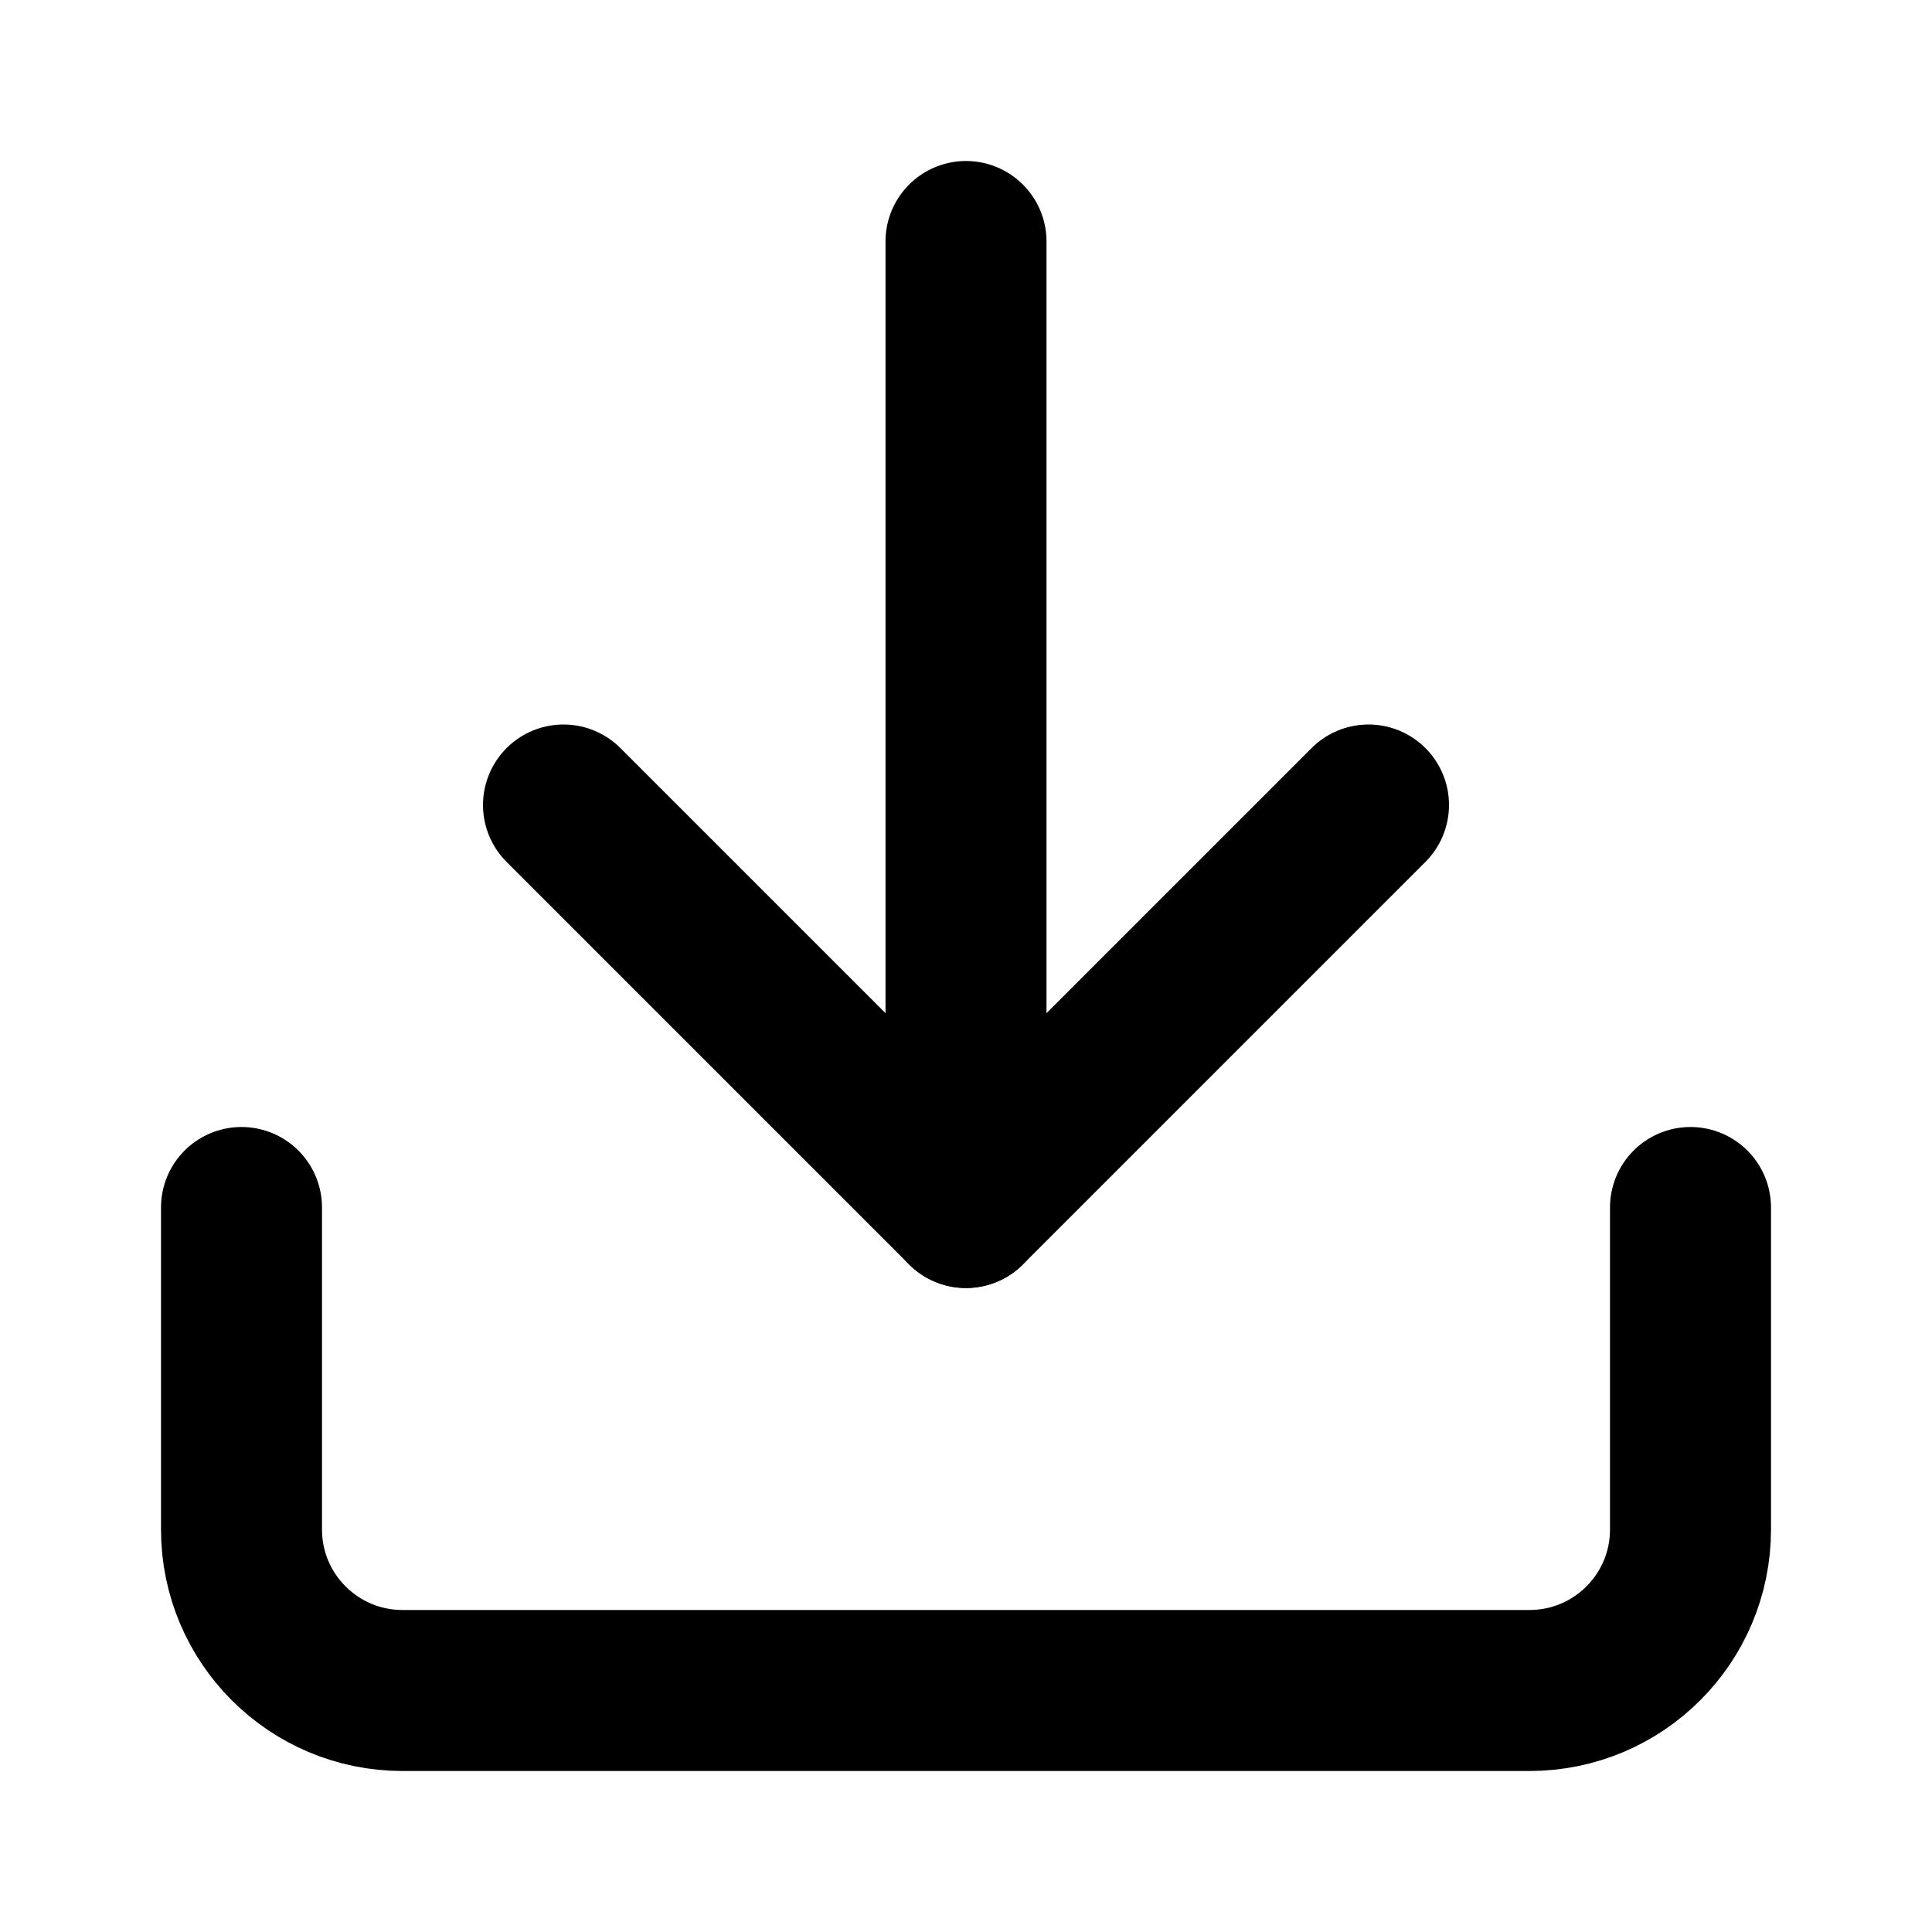
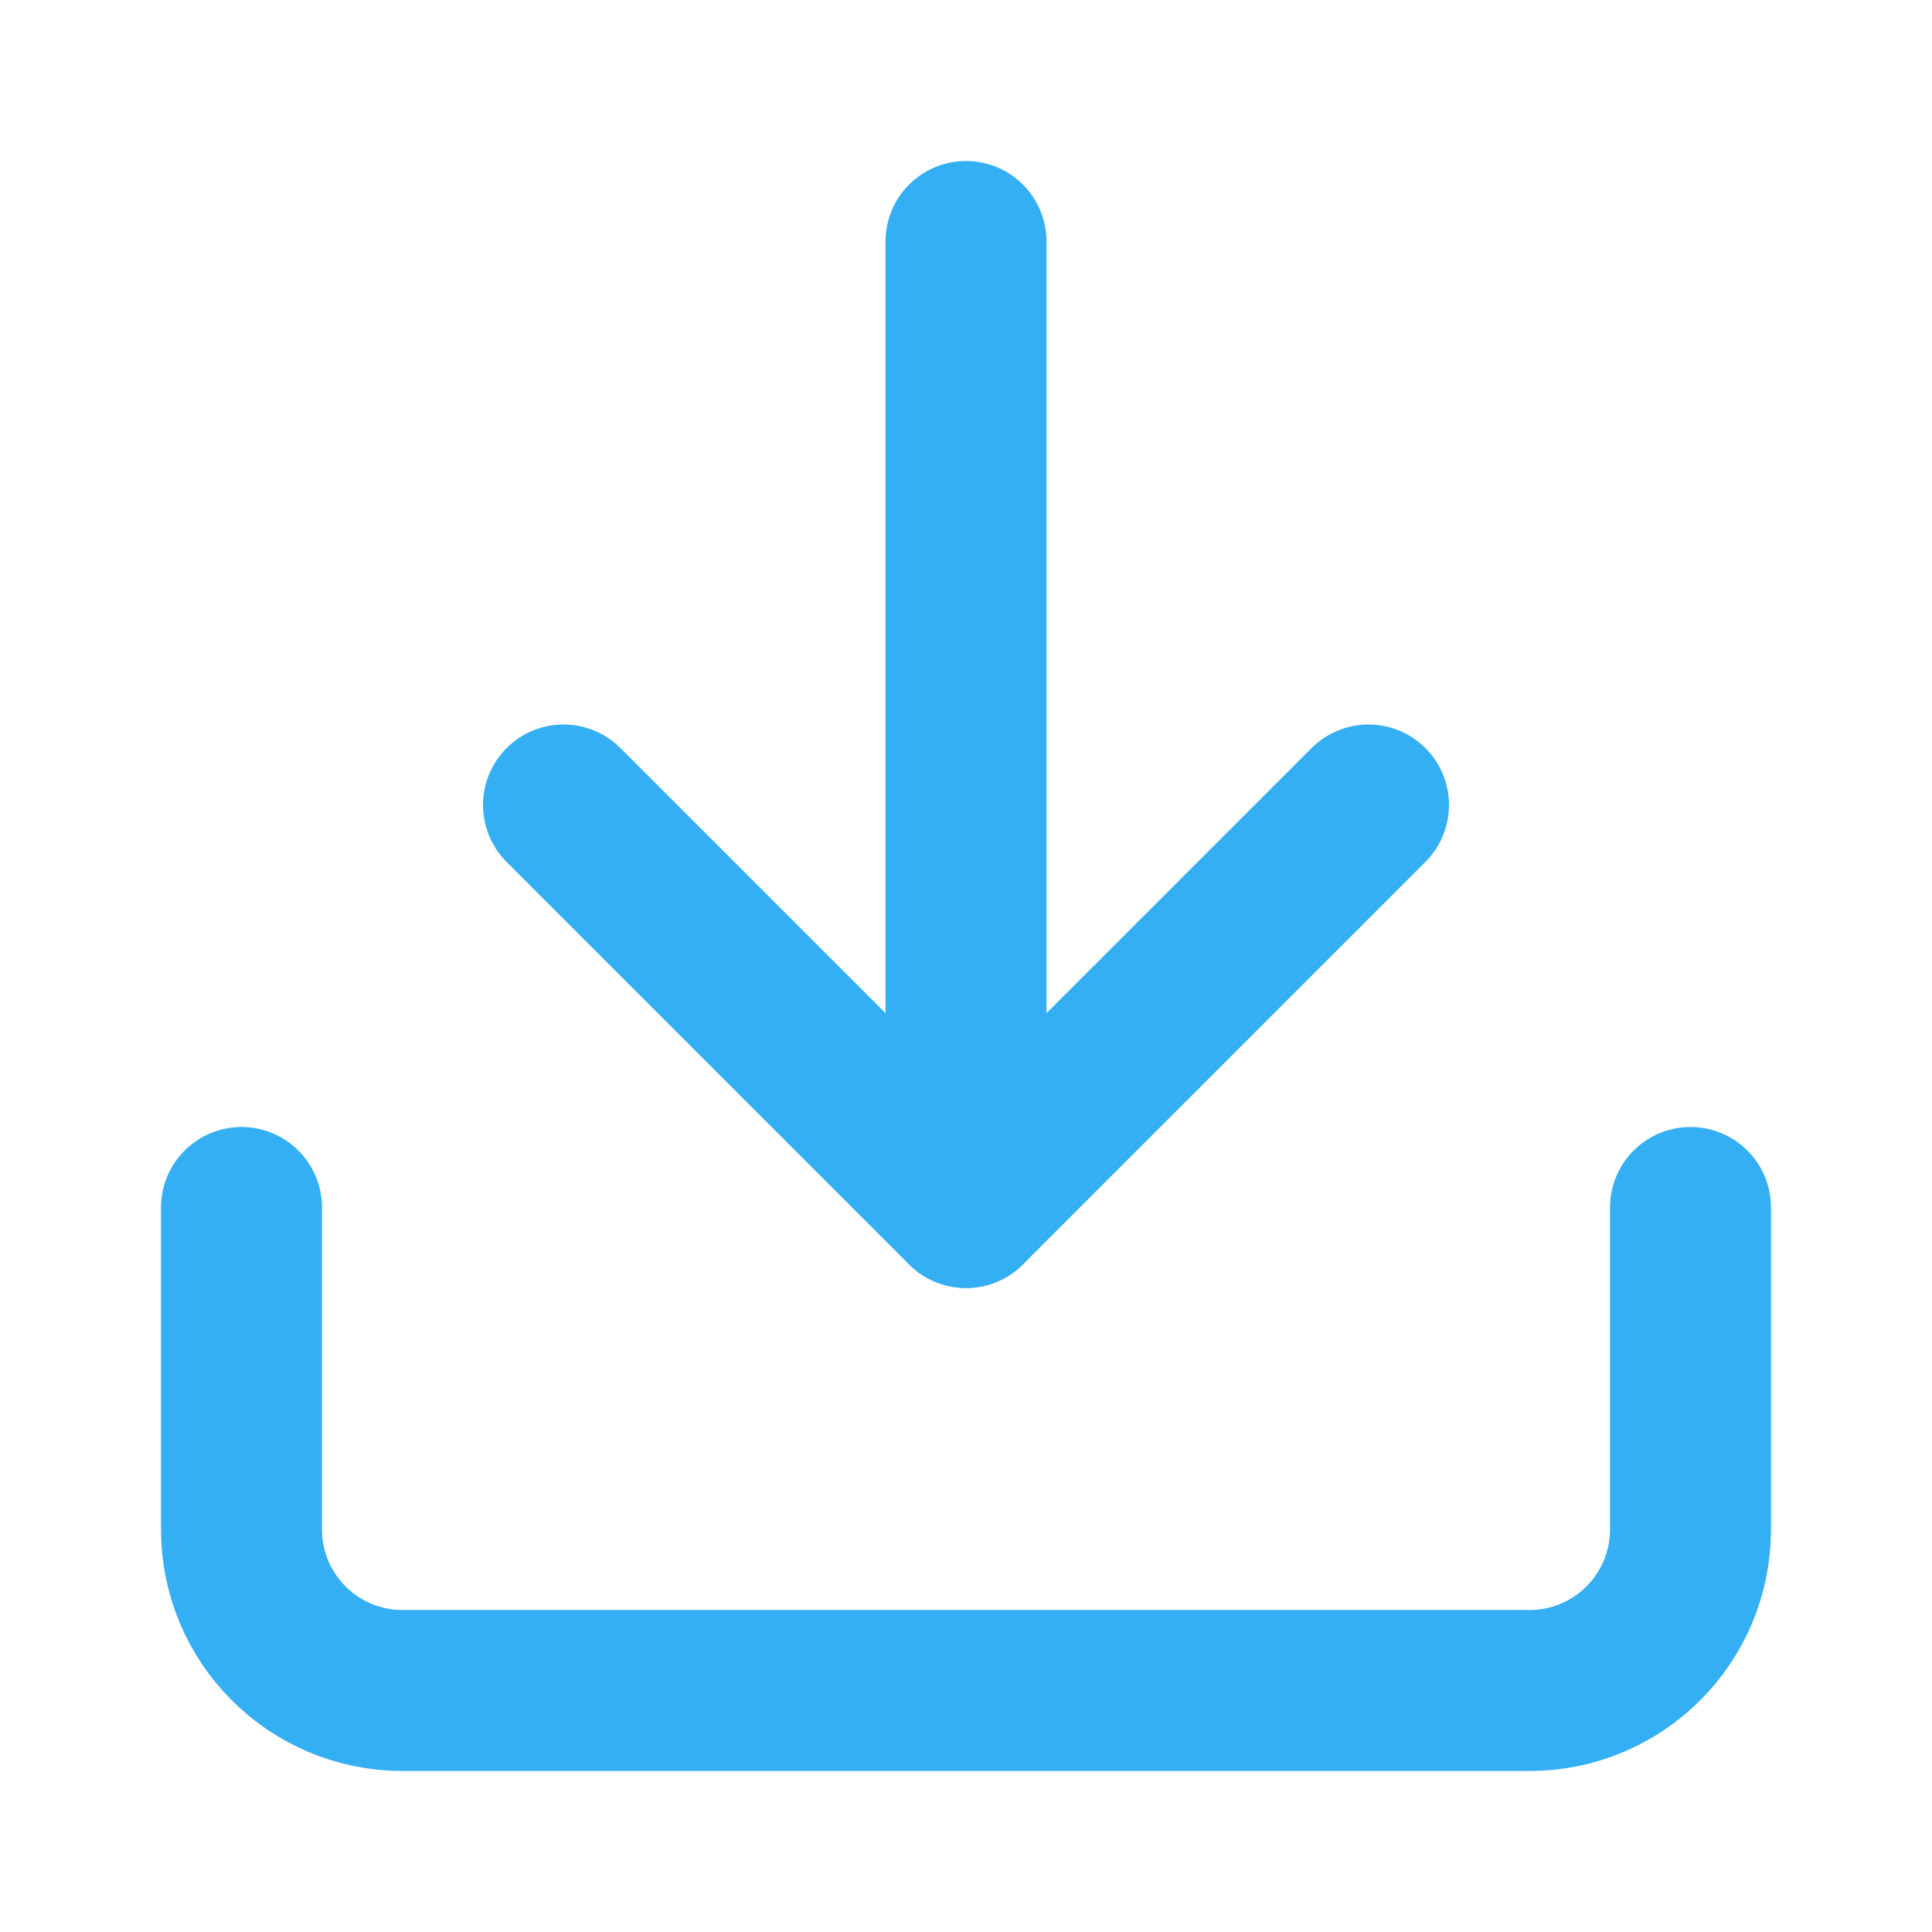
- <svg xmlns="http://www.w3.org/2000/svg" width="24" height="24" viewBox="0 0 24 24" fill="none" stroke="currentColor" stroke-width="2" stroke-linecap="round" stroke-linejoin="round" class="lucide lucide-download-icon lucide-download">
+ <svg xmlns="http://www.w3.org/2000/svg" width="24" height="24" viewBox="0 0 24 24" fill="none" stroke="#35AFF3" stroke-width="2" stroke-linecap="round" stroke-linejoin="round" class="lucide lucide-download-icon lucide-download">
  <path d="M12 15V3" />
  <path d="M21 15v4a2 2 0 0 1-2 2H5a2 2 0 0 1-2-2v-4" />
  <path d="m7 10 5 5 5-5" />
</svg>
